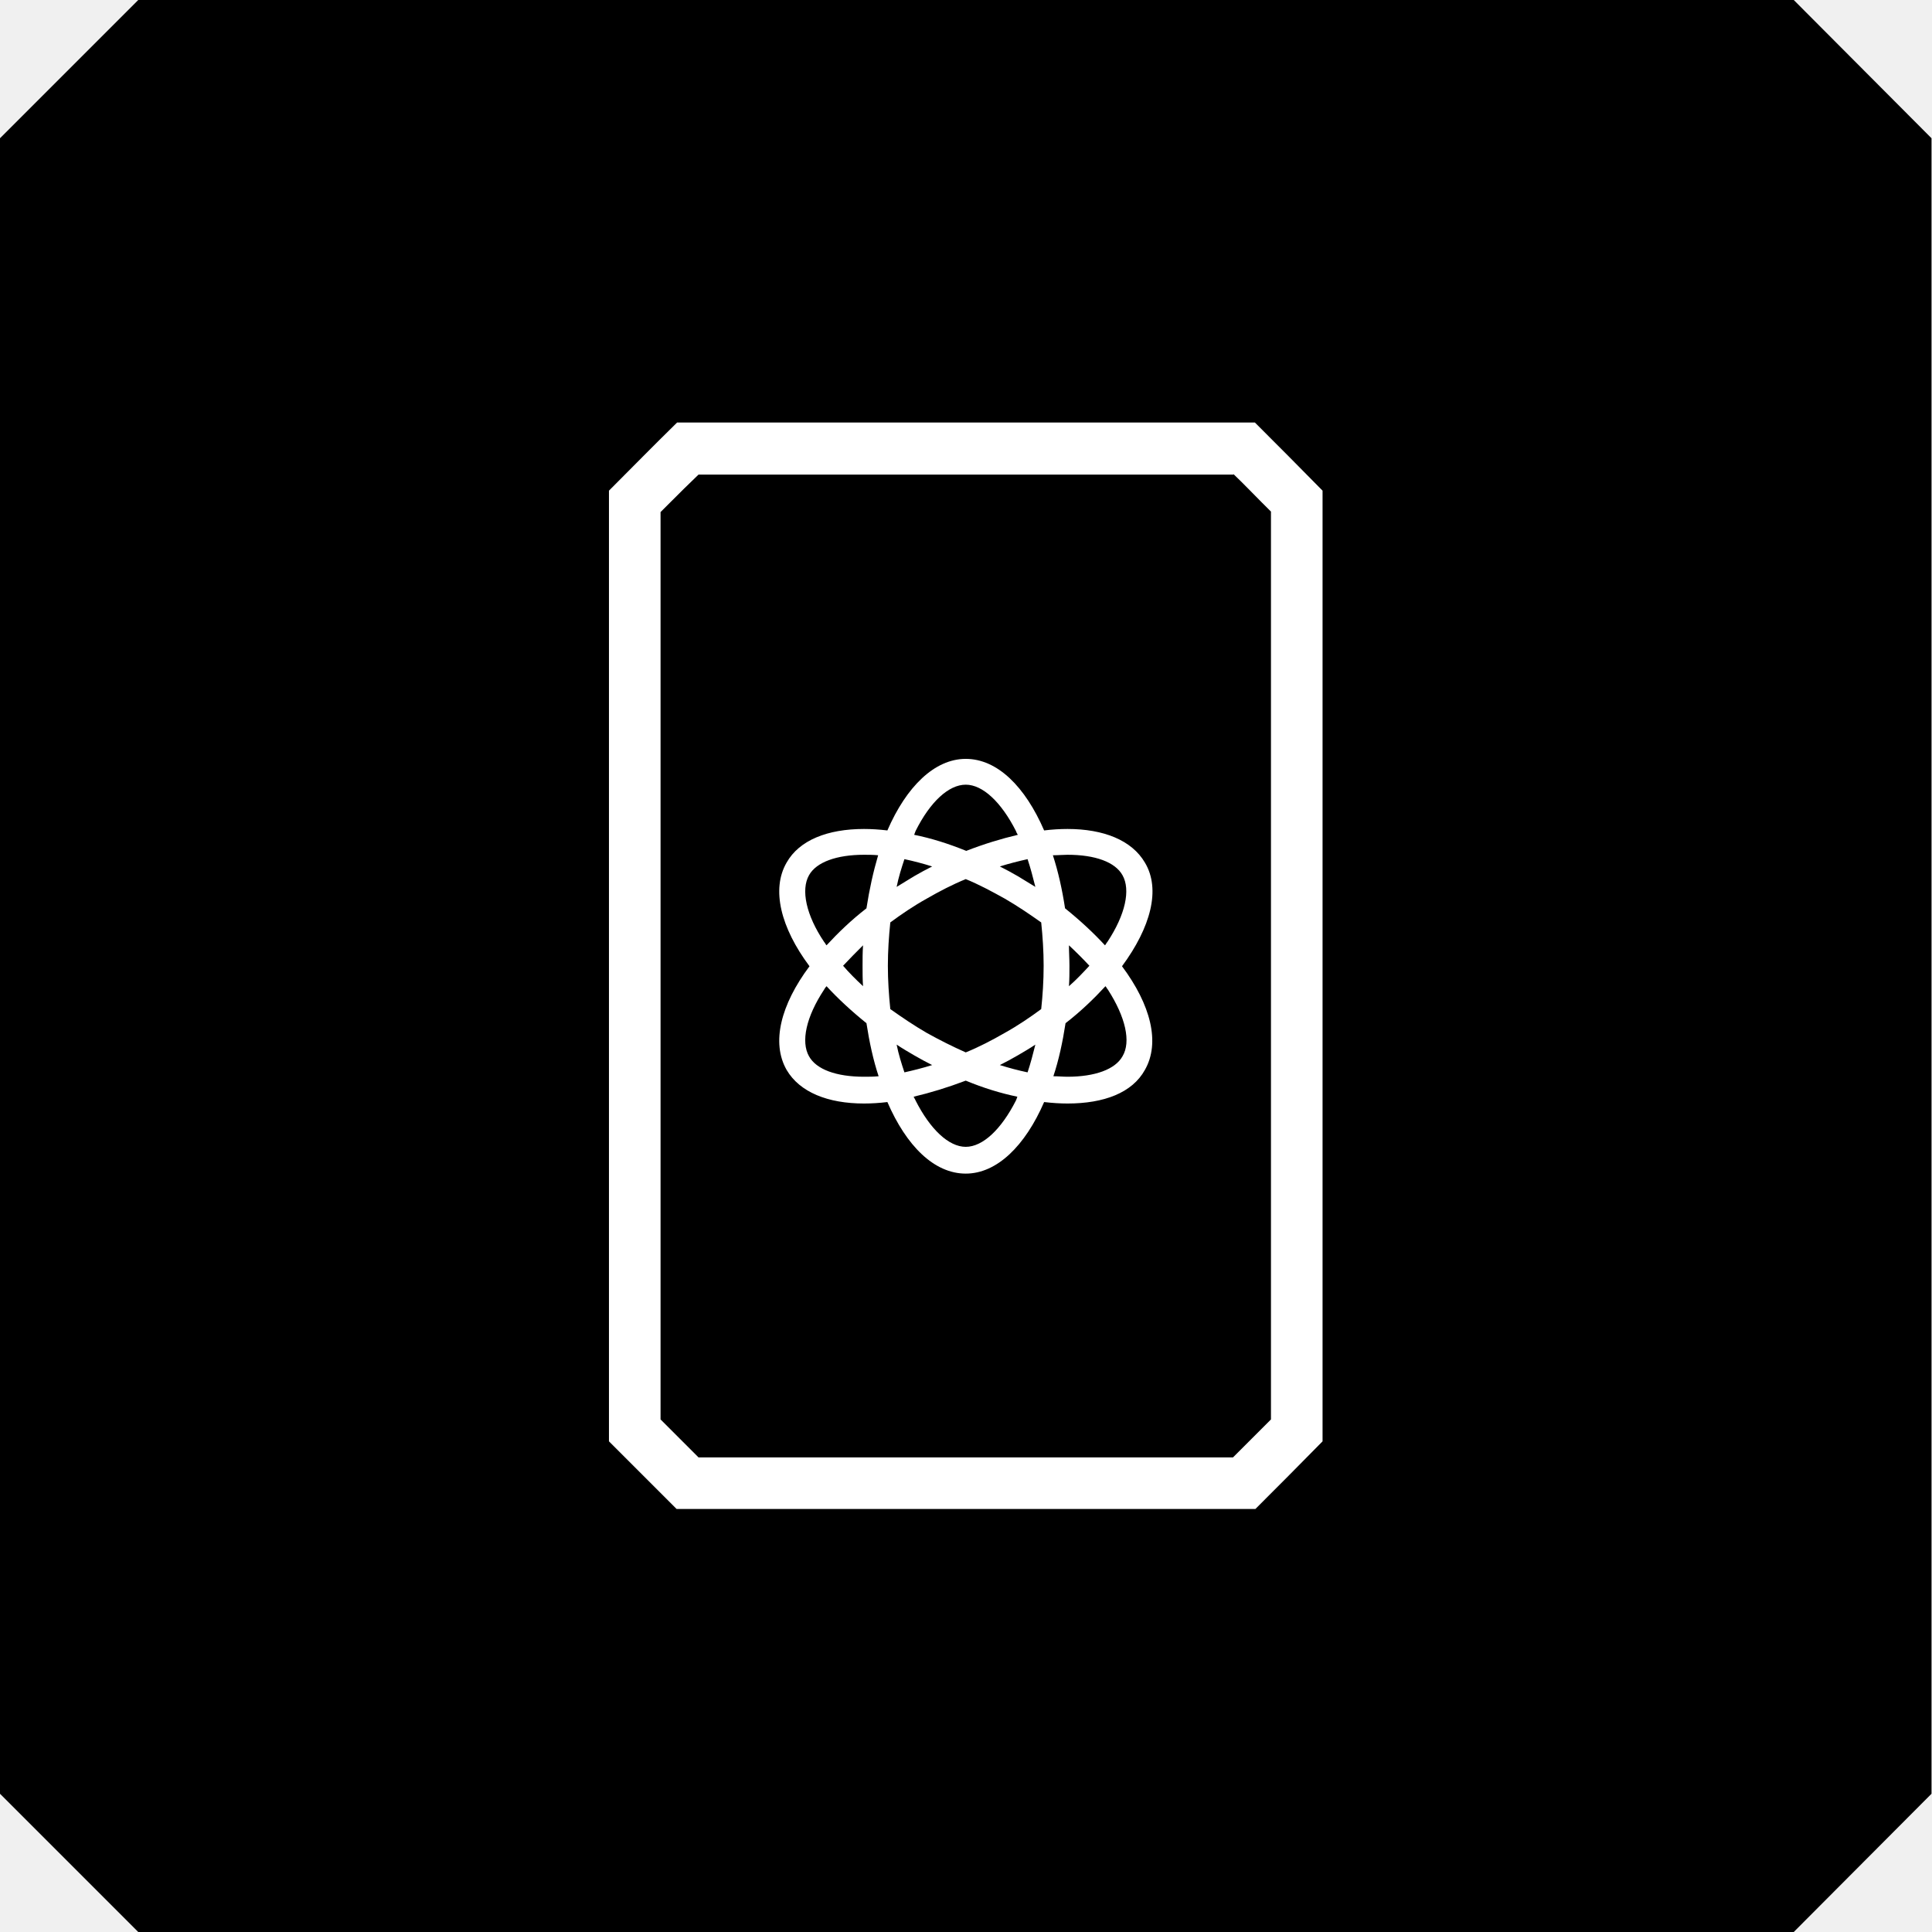
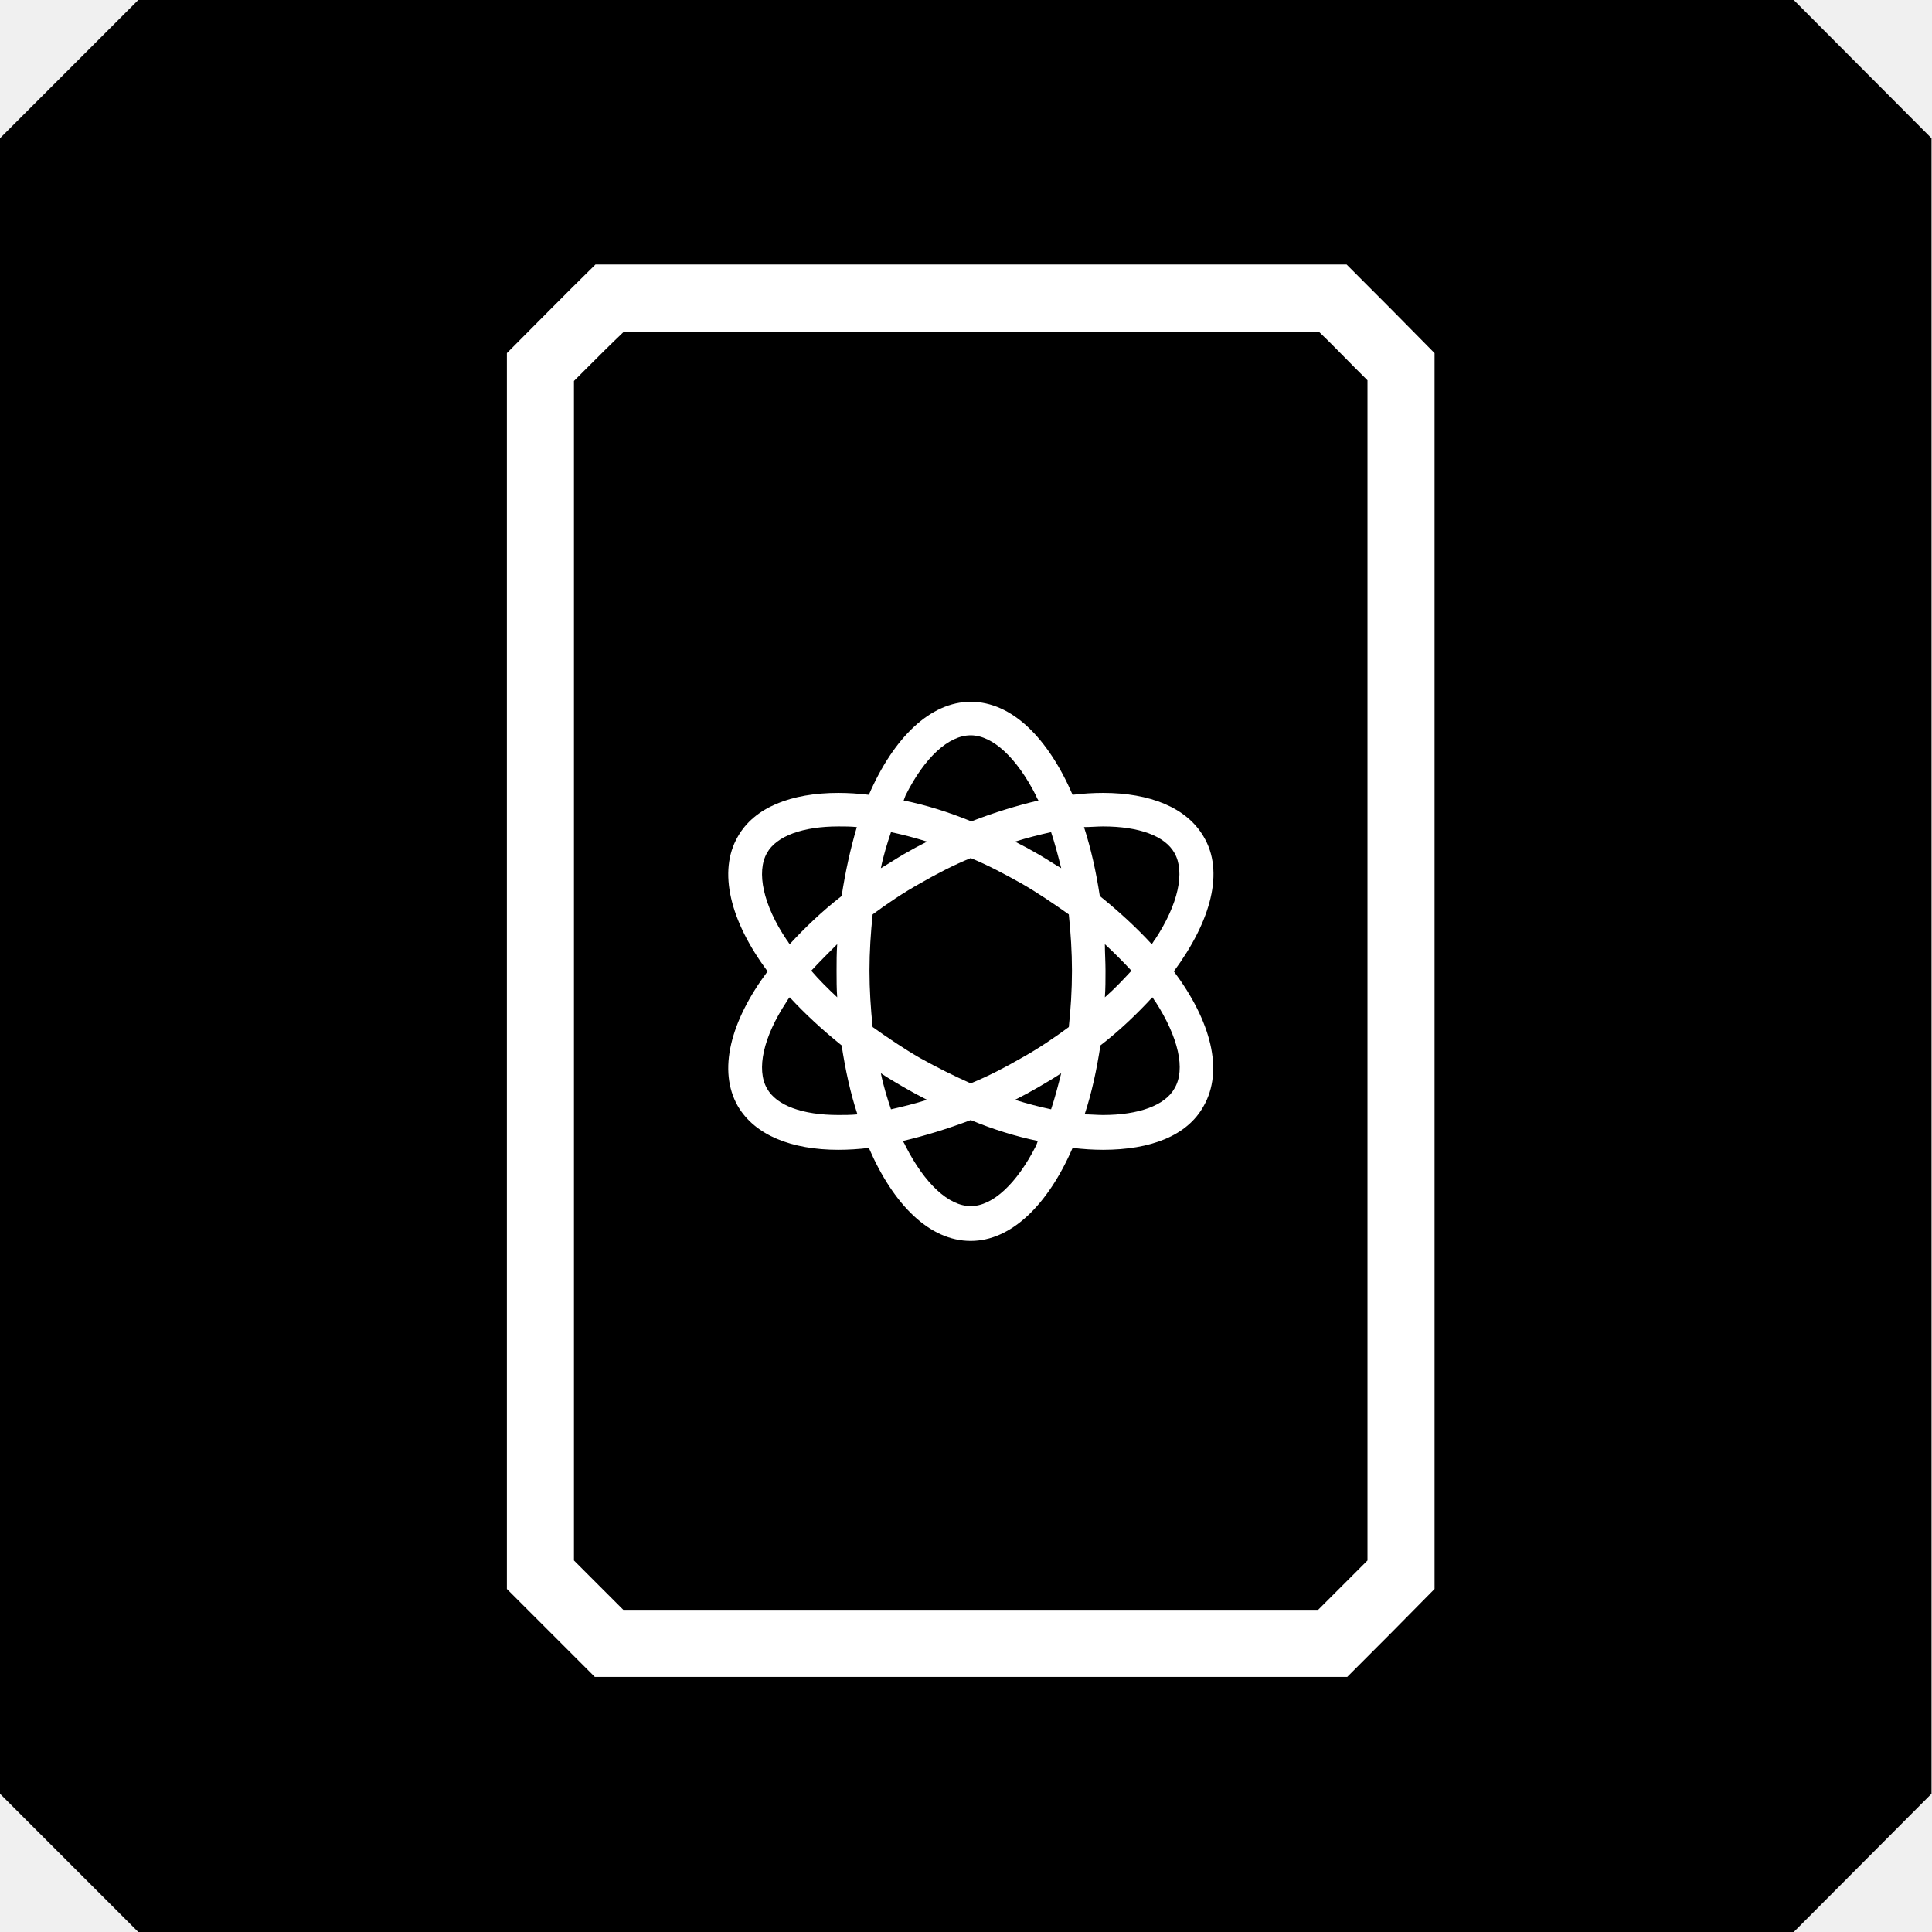
<svg xmlns="http://www.w3.org/2000/svg" xmlns:xlink="http://www.w3.org/1999/xlink" version="1.1" id="Layer_1" x="0px" y="0px" viewBox="0 0 39.68 39.69" style="enable-background:new 0 0 39.68 39.69;" xml:space="preserve">
  <style type="text/css">
	.st0{clip-path:url(#SVGID_00000078732680112667973690000016902250394187879061_);fill:#FFFFFF;}
</style>
  <polygon points="2.84,0 0,2.84 0,36.85 2.84,39.69 36.85,39.69 39.68,36.85 39.68,2.84 36.85,0 " />
-   <g>
+   <g transform="scale(1.3) translate(-4.5 -4.5)">
    <defs>
      <rect id="SVGID_1_" x="12.51" y="8.68" width="14.66" height="22.32" />
    </defs>
    <clipPath id="SVGID_00000032610241952249750810000007922224248899173509_">
      <use xlink:href="#SVGID_1_" style="overflow:visible;" />
    </clipPath>
    <path style="clip-path:url(#SVGID_00000032610241952249750810000007922224248899173509_);fill:#FFFFFF;" d="M25.34,9.74   c0.21,0.2,0.38,0.38,0.57,0.57c0.06,0.06,0.13,0.13,0.2,0.2v18.65c-0.14,0.14-0.26,0.26-0.39,0.39s-0.25,0.25-0.39,0.39H14.35   c-0.14-0.14-0.26-0.26-0.39-0.39c-0.12-0.12-0.25-0.25-0.39-0.39V10.52c0.07-0.07,0.13-0.13,0.2-0.2c0.19-0.19,0.37-0.37,0.58-0.57   H25.34z M25.78,8.68H13.91c-0.55,0.54-0.85,0.85-1.4,1.4v19.53c0.54,0.54,0.85,0.85,1.4,1.4h11.87c0.54-0.54,0.85-0.85,1.39-1.4   V10.08C26.63,9.53,26.32,9.22,25.78,8.68" />
    <path style="clip-path:url(#SVGID_00000032610241952249750810000007922224248899173509_);fill:#FFFFFF;" d="M23.52,17.72   c-0.27-0.46-0.85-0.69-1.59-0.69c-0.15,0-0.32,0.01-0.48,0.03c-0.39-0.9-0.96-1.47-1.61-1.47c-0.64,0-1.22,0.57-1.61,1.47   c-0.17-0.02-0.33-0.03-0.48-0.03c-0.75,0-1.33,0.23-1.59,0.69c-0.32,0.55-0.12,1.34,0.47,2.13c-0.59,0.79-0.79,1.57-0.47,2.13   c0.27,0.46,0.85,0.69,1.59,0.69c0.15,0,0.32-0.01,0.48-0.03c0.39,0.9,0.96,1.47,1.61,1.47c0.64,0,1.22-0.57,1.61-1.47   c0.17,0.02,0.33,0.03,0.48,0.03c0.75,0,1.33-0.22,1.59-0.69c0.32-0.56,0.12-1.34-0.47-2.13C23.64,19.05,23.85,18.27,23.52,17.72    M17.75,22.12c-0.57,0-0.98-0.15-1.13-0.42c-0.17-0.3-0.06-0.81,0.31-1.37c0.01-0.02,0.03-0.05,0.05-0.07   c0.24,0.26,0.51,0.51,0.82,0.76c0.06,0.39,0.14,0.76,0.25,1.09C17.94,22.12,17.85,22.12,17.75,22.12 M17.73,20.26   c-0.15-0.14-0.29-0.28-0.41-0.42c0.13-0.14,0.27-0.28,0.41-0.42c-0.01,0.14-0.01,0.28-0.01,0.42   C17.72,19.98,17.72,20.13,17.73,20.26 M17.8,18.66c-0.31,0.24-0.58,0.5-0.82,0.76c-0.02-0.02-0.03-0.05-0.05-0.07   c-0.37-0.55-0.48-1.07-0.31-1.37c0.15-0.27,0.57-0.42,1.13-0.42c0.09,0,0.19,0,0.29,0.01C17.94,17.91,17.86,18.27,17.8,18.66    M21.27,18.22c-0.12-0.07-0.24-0.15-0.36-0.22c-0.12-0.07-0.25-0.14-0.37-0.2c0.19-0.06,0.39-0.11,0.57-0.15   C21.17,17.83,21.22,18.02,21.27,18.22 M18.81,17.07c0.3-0.6,0.68-0.95,1.03-0.95c0.35,0,0.73,0.36,1.03,0.95   c0.01,0.03,0.02,0.05,0.04,0.08c-0.34,0.08-0.7,0.19-1.06,0.33c-0.37-0.15-0.72-0.26-1.07-0.33C18.79,17.12,18.8,17.1,18.81,17.07    M18.58,17.65c0.19,0.04,0.38,0.09,0.57,0.15c-0.12,0.06-0.25,0.13-0.37,0.2c-0.12,0.07-0.24,0.15-0.36,0.22   C18.46,18.02,18.52,17.83,18.58,17.65 M18.42,21.46c0.12,0.08,0.24,0.15,0.36,0.22s0.25,0.14,0.37,0.2   c-0.19,0.06-0.39,0.11-0.57,0.15C18.52,21.85,18.46,21.66,18.42,21.46 M20.87,22.61c-0.3,0.59-0.68,0.95-1.03,0.95   c-0.35,0-0.73-0.36-1.03-0.95c-0.01-0.03-0.03-0.05-0.04-0.08c0.34-0.08,0.7-0.19,1.07-0.33c0.36,0.15,0.72,0.26,1.06,0.33   C20.89,22.56,20.88,22.59,20.87,22.61 M21.11,22.03c-0.19-0.04-0.38-0.09-0.57-0.15c0.12-0.06,0.25-0.13,0.37-0.2   s0.24-0.14,0.36-0.22C21.22,21.66,21.17,21.85,21.11,22.03 M21.39,20.73c-0.23,0.17-0.48,0.34-0.75,0.49   c-0.26,0.15-0.53,0.29-0.8,0.4c-0.27-0.12-0.53-0.25-0.8-0.4c-0.26-0.15-0.51-0.32-0.75-0.49c-0.03-0.29-0.05-0.59-0.05-0.89   c0-0.3,0.02-0.6,0.05-0.89c0.23-0.17,0.48-0.34,0.75-0.49c0.26-0.15,0.53-0.29,0.8-0.4c0.27,0.11,0.53,0.25,0.8,0.4   c0.26,0.15,0.51,0.32,0.75,0.49c0.03,0.29,0.05,0.59,0.05,0.89C21.44,20.15,21.42,20.45,21.39,20.73 M21.93,17.56   c0.57,0,0.98,0.15,1.13,0.42c0.17,0.3,0.06,0.81-0.31,1.37c-0.02,0.02-0.03,0.05-0.05,0.07c-0.24-0.26-0.51-0.51-0.82-0.76   c-0.06-0.39-0.14-0.75-0.25-1.09C21.74,17.57,21.84,17.56,21.93,17.56 M21.96,19.42c0.15,0.14,0.29,0.28,0.42,0.42   c-0.13,0.14-0.26,0.28-0.42,0.42c0.01-0.14,0.01-0.28,0.01-0.42C21.97,19.7,21.96,19.56,21.96,19.42 M23.06,21.7   c-0.15,0.27-0.57,0.42-1.13,0.42c-0.09,0-0.19-0.01-0.29-0.01c0.11-0.33,0.19-0.7,0.25-1.09c0.31-0.24,0.58-0.5,0.82-0.76   c0.02,0.02,0.03,0.05,0.05,0.07C23.12,20.89,23.24,21.4,23.06,21.7" />
  </g>
</svg>
